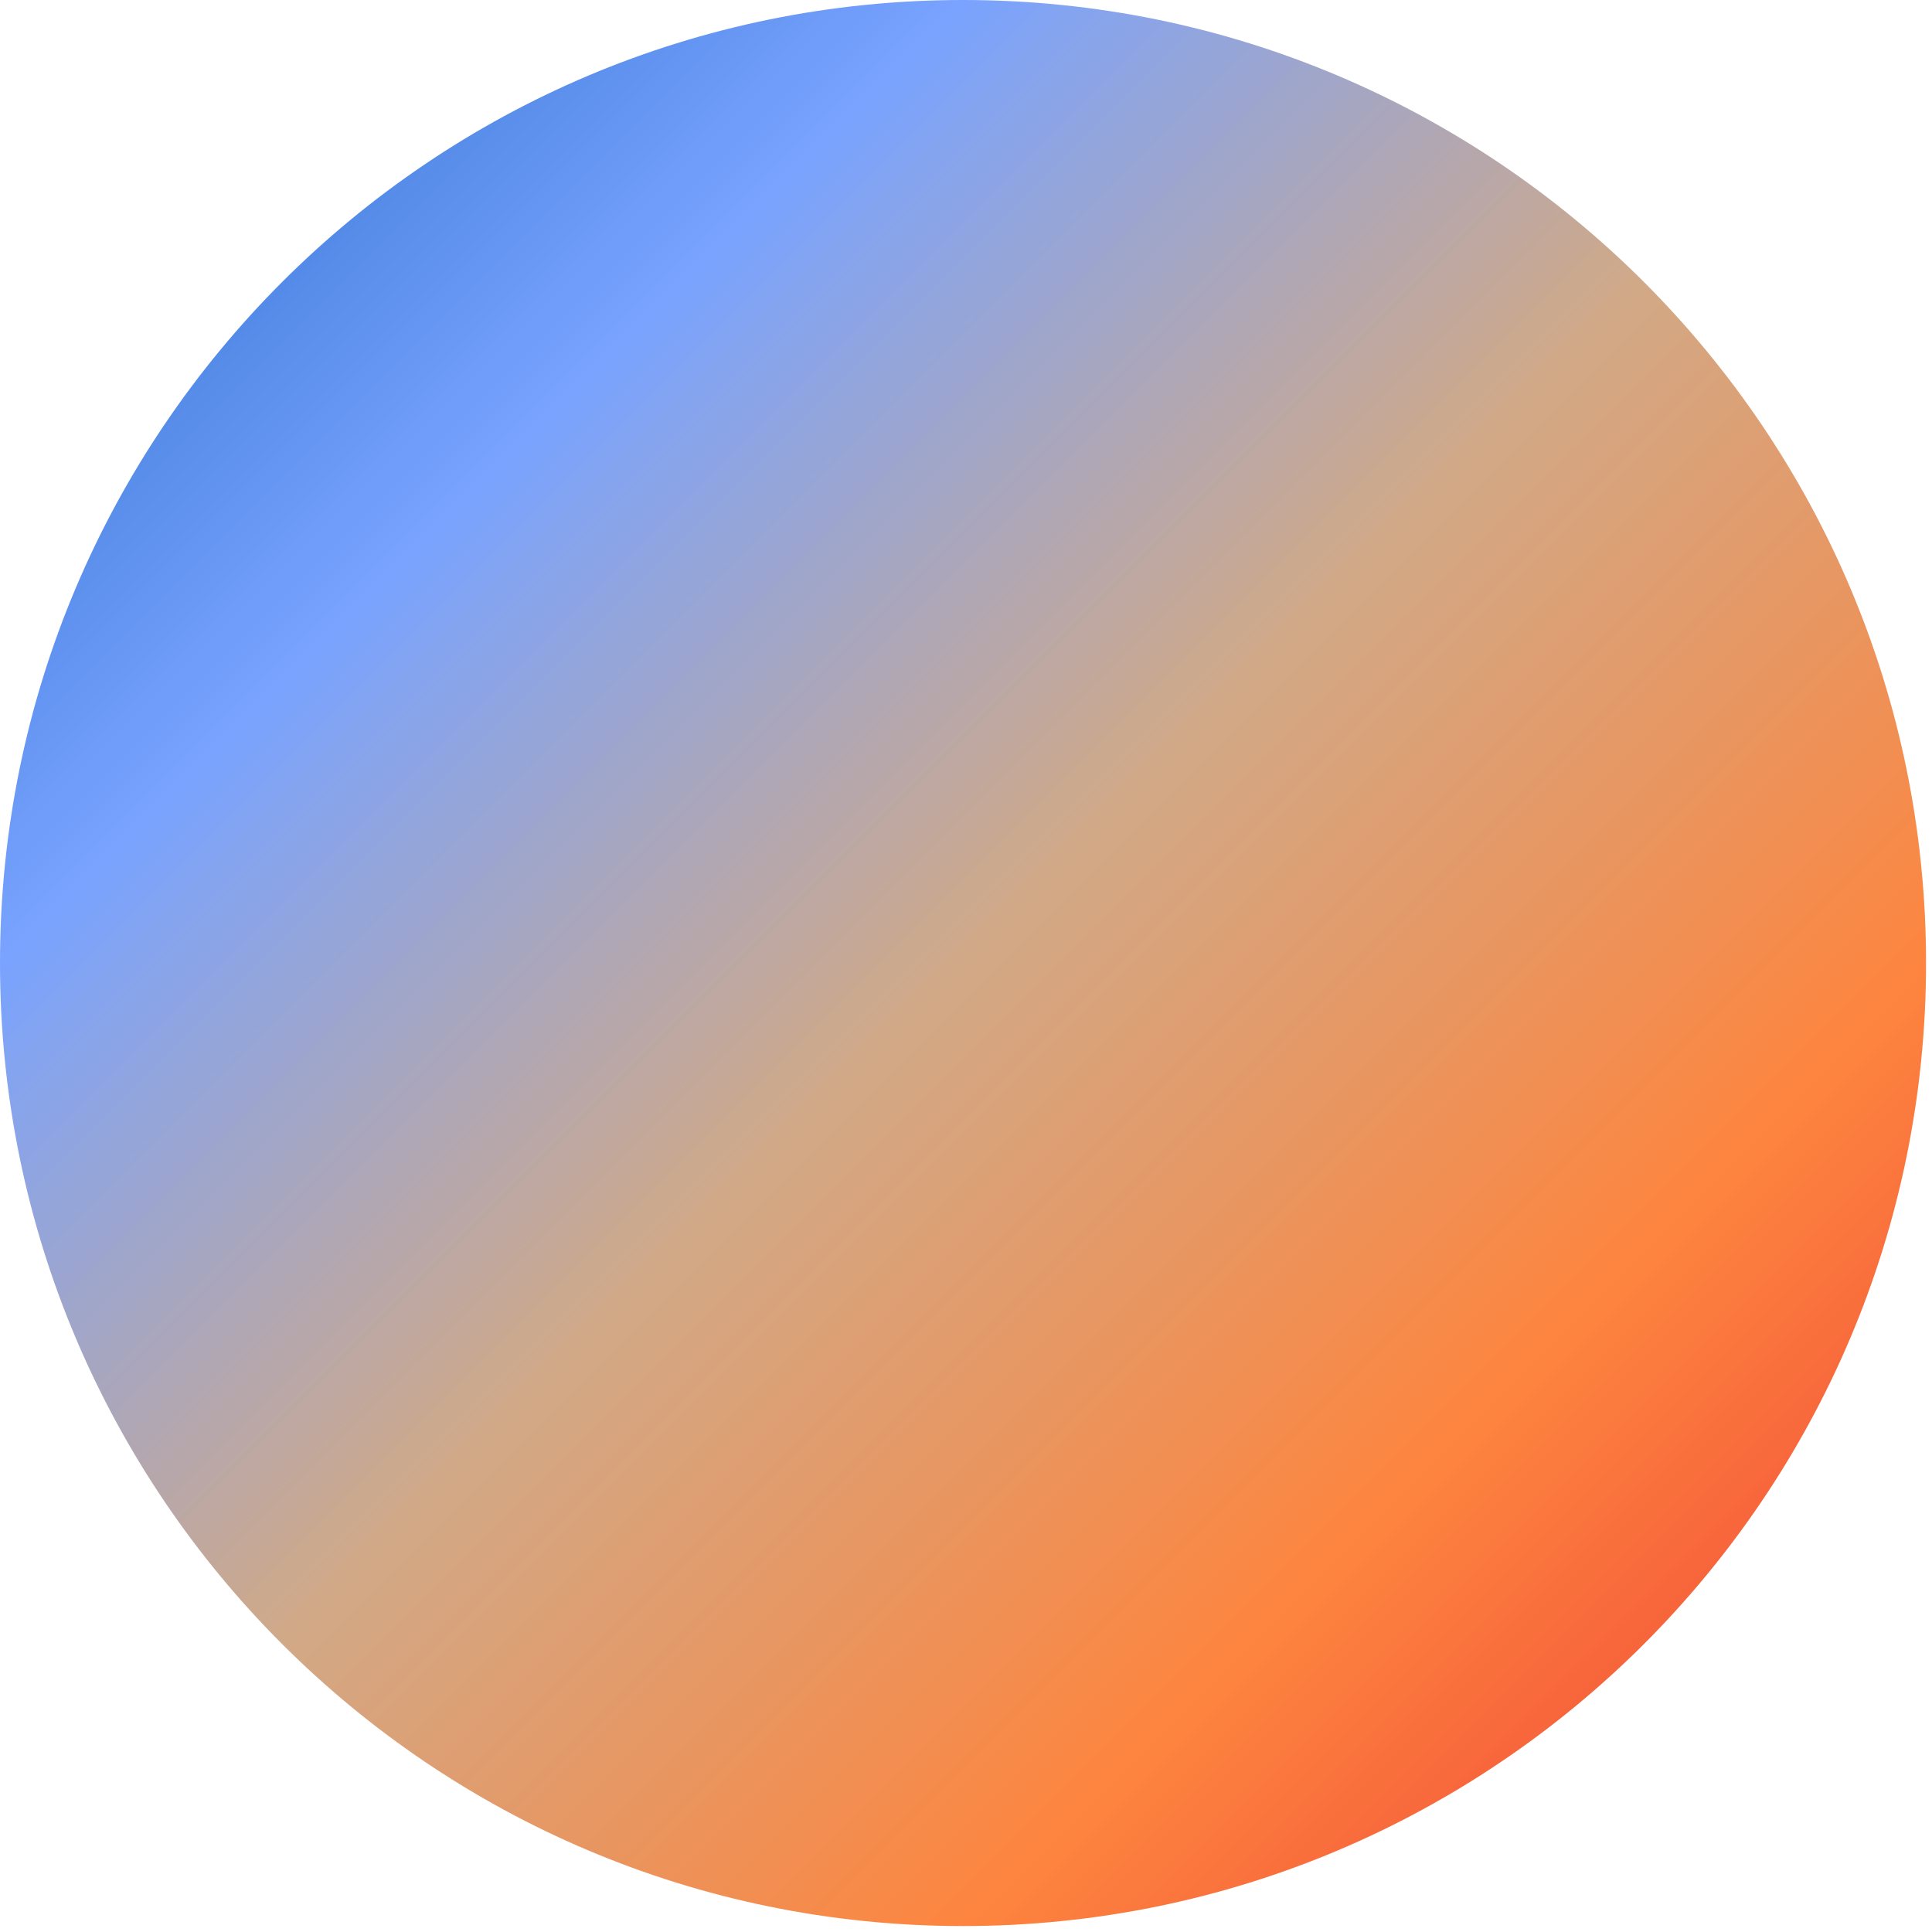
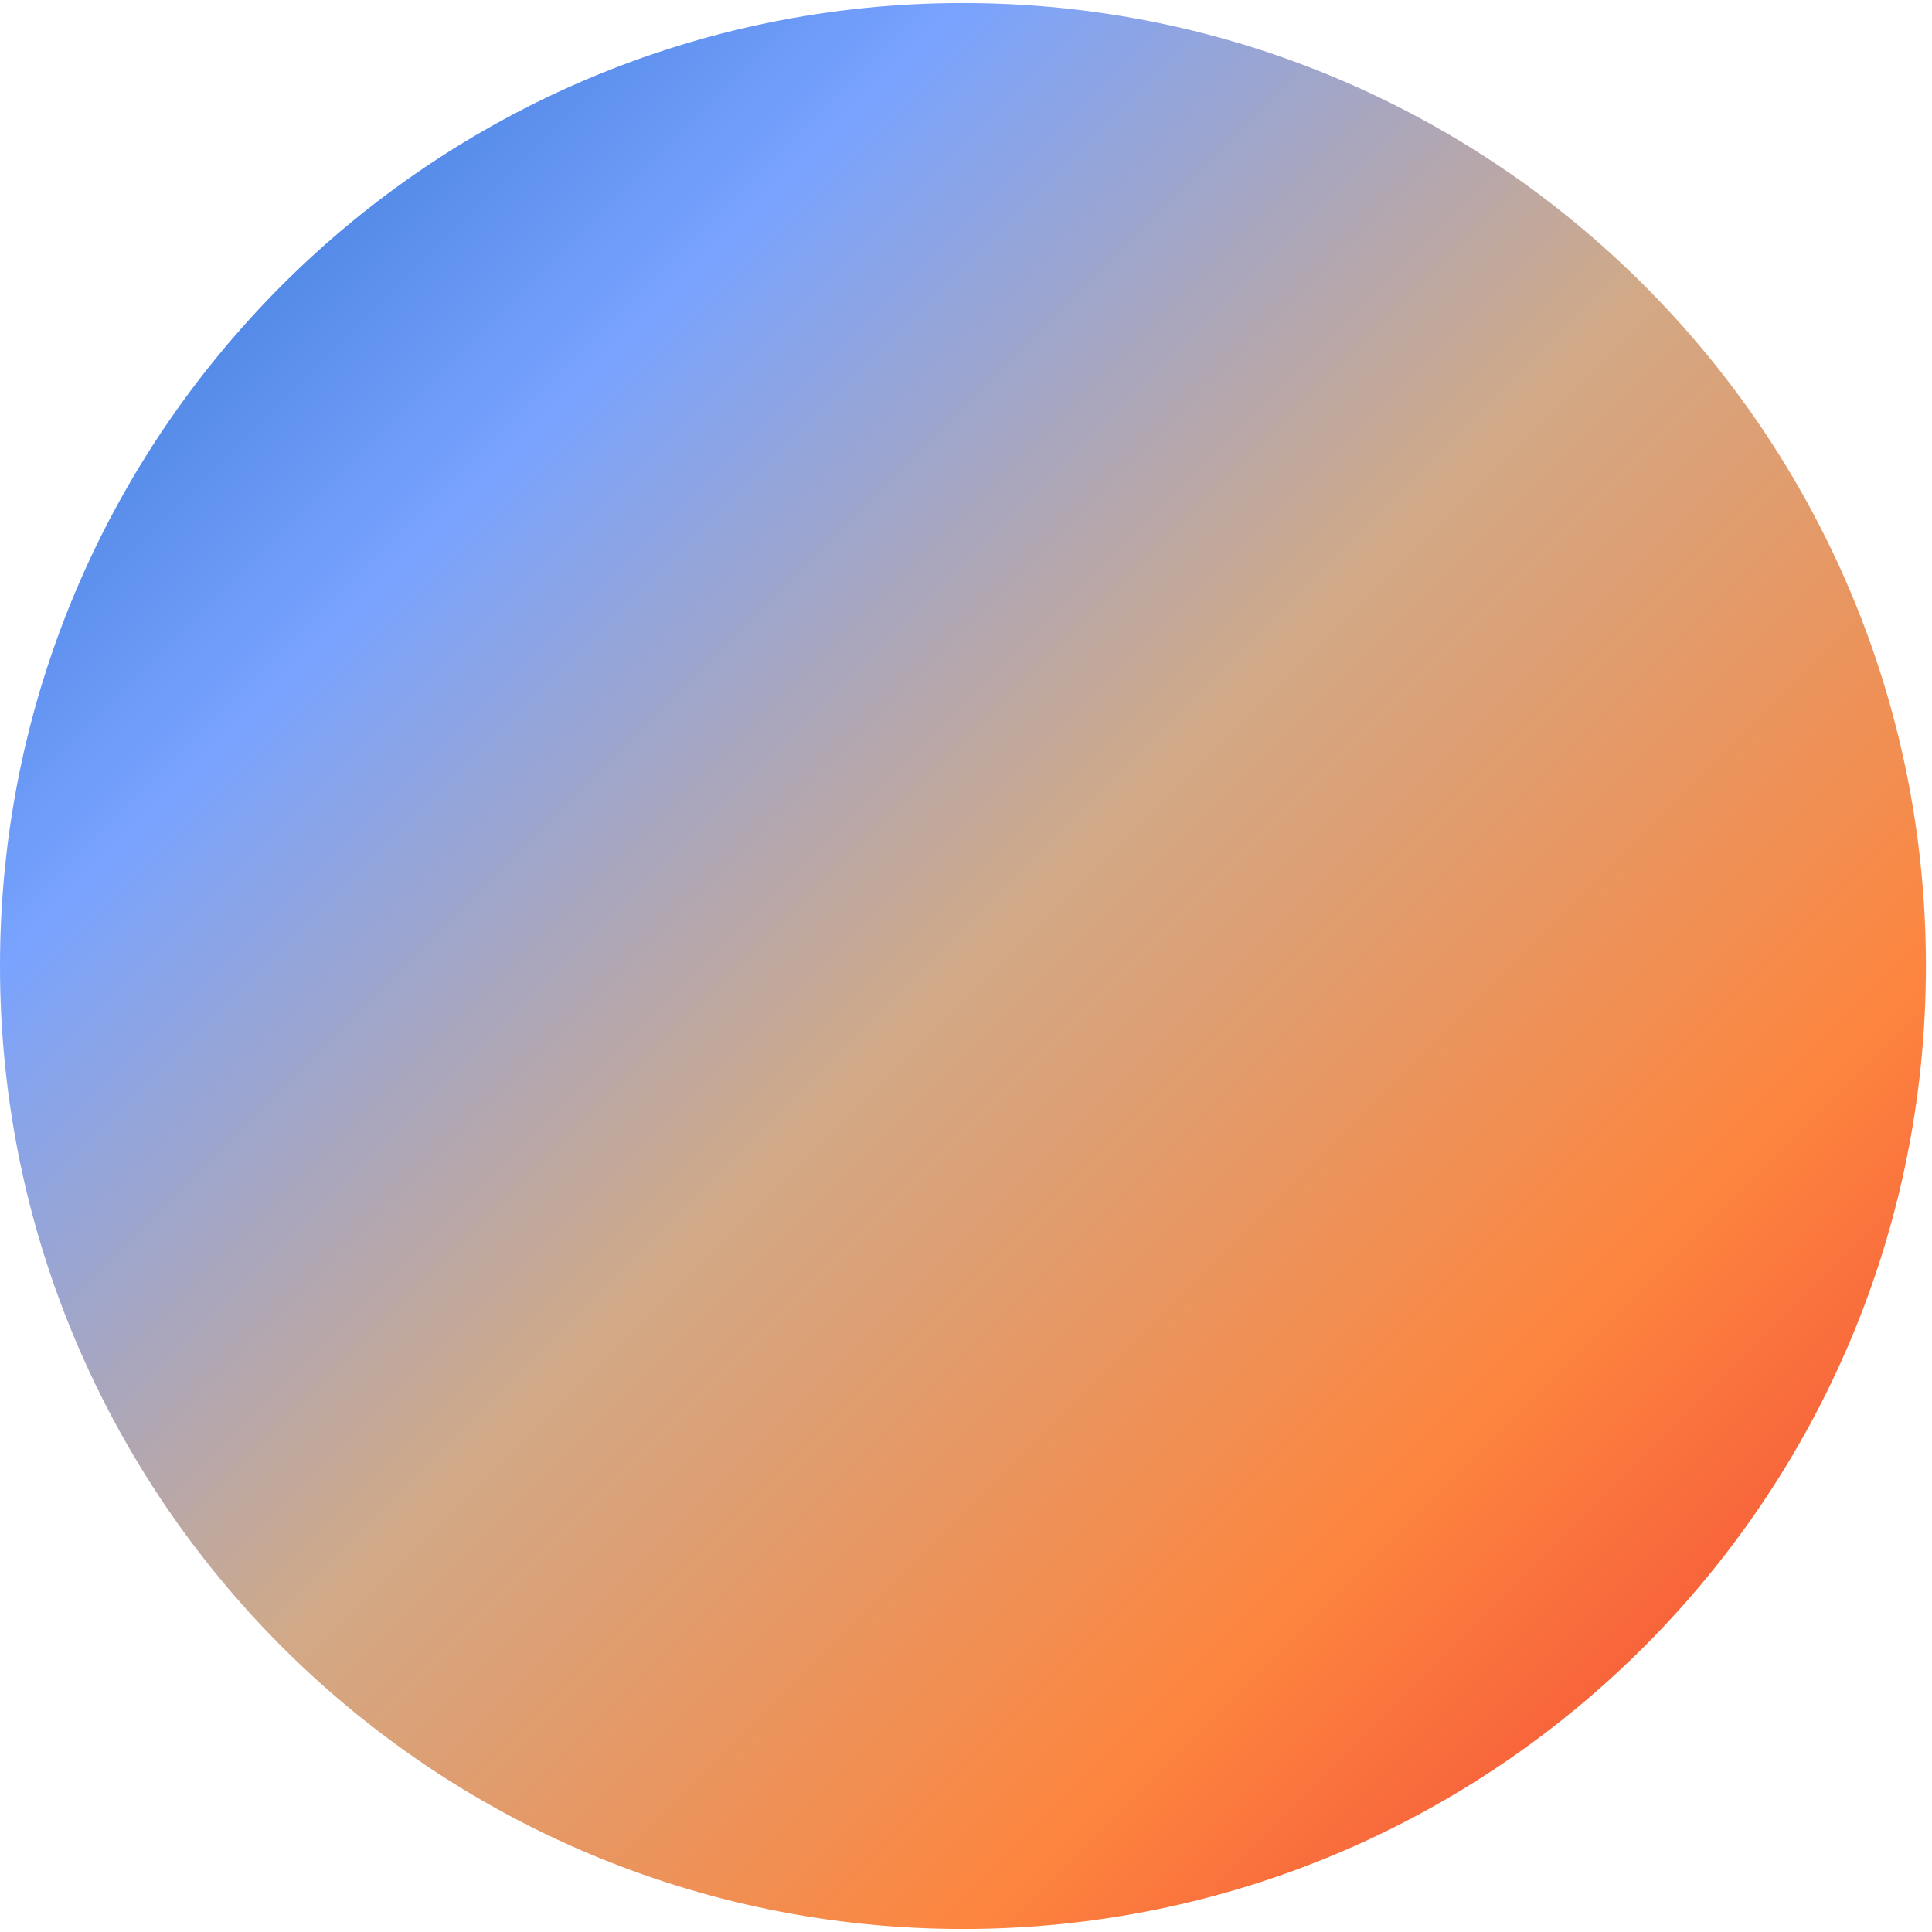
- <svg xmlns="http://www.w3.org/2000/svg" width="1080" zoomAndPan="magnify" viewBox="0 0 810 810" height="1080" preserveAspectRatio="xMidYMid meet" version="1.0">
-   <defs>
-     <clipPath id="631d665a7d">
-       <path d="M 0 0 L 807.508 0 L 807.508 807.508 L 0 807.508 Z M 0 0 " clip-rule="nonzero" />
-     </clipPath>
-     <clipPath id="6ffd8bc93f">
-       <path d="M 403.754 0 C 180.766 0 0 180.766 0 403.754 C 0 626.742 180.766 807.508 403.754 807.508 C 626.742 807.508 807.508 626.742 807.508 403.754 C 807.508 180.766 626.742 0 403.754 0 Z M 403.754 0 " clip-rule="nonzero" />
-     </clipPath>
-     <clipPath id="dbb04bd04d">
-       <path d="M 0 0 L 807.508 0 L 807.508 807.508 L 0 807.508 Z M 0 0 " clip-rule="nonzero" />
-     </clipPath>
-     <clipPath id="e5c8e4d80f">
-       <path d="M 403.754 0 C 180.766 0 0 180.766 0 403.754 C 0 626.742 180.766 807.508 403.754 807.508 C 626.742 807.508 807.508 626.742 807.508 403.754 C 807.508 180.766 626.742 0 403.754 0 Z M 403.754 0 " clip-rule="nonzero" />
-     </clipPath>
-     <linearGradient x1="0" gradientTransform="matrix(3.154331, 0, 0, 3.154331, 0.0000035, 0.00002)" y1="0" x2="256" gradientUnits="userSpaceOnUse" y2="256" id="a73666fe68">
-       <stop stop-opacity="1" stop-color="rgb(12.939%, 40.779%, 77.649%)" offset="0" />
-       <stop stop-opacity="1" stop-color="rgb(13.478%, 41.141%, 77.998%)" offset="0.004" />
-       <stop stop-opacity="1" stop-color="rgb(14.018%, 41.502%, 78.348%)" offset="0.008" />
-       <stop stop-opacity="1" stop-color="rgb(14.557%, 41.864%, 78.697%)" offset="0.012" />
-       <stop stop-opacity="1" stop-color="rgb(15.096%, 42.226%, 79.047%)" offset="0.016" />
-       <stop stop-opacity="1" stop-color="rgb(15.634%, 42.587%, 79.395%)" offset="0.02" />
-       <stop stop-opacity="1" stop-color="rgb(16.174%, 42.949%, 79.744%)" offset="0.023" />
-       <stop stop-opacity="1" stop-color="rgb(16.713%, 43.311%, 80.093%)" offset="0.027" />
-       <stop stop-opacity="1" stop-color="rgb(17.253%, 43.672%, 80.443%)" offset="0.031" />
-       <stop stop-opacity="1" stop-color="rgb(17.792%, 44.034%, 80.792%)" offset="0.035" />
-       <stop stop-opacity="1" stop-color="rgb(18.332%, 44.395%, 81.142%)" offset="0.039" />
-       <stop stop-opacity="1" stop-color="rgb(18.871%, 44.757%, 81.491%)" offset="0.043" />
-       <stop stop-opacity="1" stop-color="rgb(19.409%, 45.119%, 81.841%)" offset="0.047" />
-       <stop stop-opacity="1" stop-color="rgb(19.948%, 45.479%, 82.188%)" offset="0.051" />
-       <stop stop-opacity="1" stop-color="rgb(20.488%, 45.84%, 82.538%)" offset="0.055" />
-       <stop stop-opacity="1" stop-color="rgb(21.027%, 46.202%, 82.887%)" offset="0.059" />
-       <stop stop-opacity="1" stop-color="rgb(21.567%, 46.564%, 83.237%)" offset="0.062" />
-       <stop stop-opacity="1" stop-color="rgb(22.105%, 46.925%, 83.586%)" offset="0.066" />
-       <stop stop-opacity="1" stop-color="rgb(22.646%, 47.287%, 83.936%)" offset="0.07" />
-       <stop stop-opacity="1" stop-color="rgb(23.184%, 47.649%, 84.283%)" offset="0.074" />
-       <stop stop-opacity="1" stop-color="rgb(23.724%, 48.01%, 84.633%)" offset="0.078" />
-       <stop stop-opacity="1" stop-color="rgb(24.263%, 48.372%, 84.982%)" offset="0.082" />
-       <stop stop-opacity="1" stop-color="rgb(24.802%, 48.734%, 85.332%)" offset="0.086" />
-       <stop stop-opacity="1" stop-color="rgb(25.34%, 49.095%, 85.681%)" offset="0.09" />
-       <stop stop-opacity="1" stop-color="rgb(25.88%, 49.457%, 86.031%)" offset="0.094" />
-       <stop stop-opacity="1" stop-color="rgb(26.419%, 49.818%, 86.38%)" offset="0.098" />
-       <stop stop-opacity="1" stop-color="rgb(26.959%, 50.18%, 86.729%)" offset="0.102" />
-       <stop stop-opacity="1" stop-color="rgb(27.498%, 50.542%, 87.077%)" offset="0.105" />
-       <stop stop-opacity="1" stop-color="rgb(28.038%, 50.903%, 87.427%)" offset="0.109" />
-       <stop stop-opacity="1" stop-color="rgb(28.577%, 51.265%, 87.776%)" offset="0.113" />
-       <stop stop-opacity="1" stop-color="rgb(29.115%, 51.627%, 88.126%)" offset="0.117" />
-       <stop stop-opacity="1" stop-color="rgb(29.654%, 51.988%, 88.475%)" offset="0.121" />
-       <stop stop-opacity="1" stop-color="rgb(30.194%, 52.35%, 88.824%)" offset="0.125" />
-       <stop stop-opacity="1" stop-color="rgb(30.733%, 52.711%, 89.174%)" offset="0.129" />
-       <stop stop-opacity="1" stop-color="rgb(31.273%, 53.073%, 89.523%)" offset="0.133" />
-       <stop stop-opacity="1" stop-color="rgb(31.812%, 53.433%, 89.871%)" offset="0.137" />
-       <stop stop-opacity="1" stop-color="rgb(32.352%, 53.795%, 90.221%)" offset="0.141" />
-       <stop stop-opacity="1" stop-color="rgb(32.89%, 54.156%, 90.57%)" offset="0.145" />
-       <stop stop-opacity="1" stop-color="rgb(33.429%, 54.518%, 90.919%)" offset="0.148" />
-       <stop stop-opacity="1" stop-color="rgb(33.968%, 54.88%, 91.269%)" offset="0.152" />
-       <stop stop-opacity="1" stop-color="rgb(34.508%, 55.241%, 91.618%)" offset="0.156" />
-       <stop stop-opacity="1" stop-color="rgb(35.046%, 55.603%, 91.966%)" offset="0.16" />
-       <stop stop-opacity="1" stop-color="rgb(35.587%, 55.965%, 92.316%)" offset="0.164" />
-       <stop stop-opacity="1" stop-color="rgb(36.125%, 56.326%, 92.665%)" offset="0.168" />
-       <stop stop-opacity="1" stop-color="rgb(36.665%, 56.688%, 93.015%)" offset="0.172" />
-       <stop stop-opacity="1" stop-color="rgb(37.204%, 57.05%, 93.364%)" offset="0.176" />
-       <stop stop-opacity="1" stop-color="rgb(37.743%, 57.411%, 93.713%)" offset="0.18" />
-       <stop stop-opacity="1" stop-color="rgb(38.281%, 57.773%, 94.063%)" offset="0.184" />
-       <stop stop-opacity="1" stop-color="rgb(38.821%, 58.134%, 94.412%)" offset="0.188" />
-       <stop stop-opacity="1" stop-color="rgb(39.36%, 58.496%, 94.76%)" offset="0.191" />
-       <stop stop-opacity="1" stop-color="rgb(39.9%, 58.858%, 95.11%)" offset="0.195" />
-       <stop stop-opacity="1" stop-color="rgb(40.439%, 59.219%, 95.459%)" offset="0.199" />
-       <stop stop-opacity="1" stop-color="rgb(40.979%, 59.581%, 95.808%)" offset="0.203" />
-       <stop stop-opacity="1" stop-color="rgb(41.518%, 59.943%, 96.158%)" offset="0.207" />
-       <stop stop-opacity="1" stop-color="rgb(42.058%, 60.304%, 96.507%)" offset="0.211" />
-       <stop stop-opacity="1" stop-color="rgb(42.596%, 60.664%, 96.857%)" offset="0.215" />
-       <stop stop-opacity="1" stop-color="rgb(43.135%, 61.026%, 97.206%)" offset="0.219" />
-       <stop stop-opacity="1" stop-color="rgb(43.674%, 61.388%, 97.554%)" offset="0.223" />
-       <stop stop-opacity="1" stop-color="rgb(44.214%, 61.749%, 97.903%)" offset="0.227" />
-       <stop stop-opacity="1" stop-color="rgb(44.753%, 62.111%, 98.253%)" offset="0.23" />
-       <stop stop-opacity="1" stop-color="rgb(45.293%, 62.473%, 98.602%)" offset="0.234" />
-       <stop stop-opacity="1" stop-color="rgb(45.831%, 62.834%, 98.952%)" offset="0.238" />
-       <stop stop-opacity="1" stop-color="rgb(46.371%, 63.196%, 99.301%)" offset="0.242" />
-       <stop stop-opacity="1" stop-color="rgb(46.91%, 63.557%, 99.649%)" offset="0.246" />
-       <stop stop-opacity="1" stop-color="rgb(47.449%, 63.919%, 99.998%)" offset="0.25" />
-       <stop stop-opacity="1" stop-color="rgb(47.987%, 63.956%, 99.263%)" offset="0.254" />
-       <stop stop-opacity="1" stop-color="rgb(48.528%, 63.992%, 98.529%)" offset="0.258" />
-       <stop stop-opacity="1" stop-color="rgb(49.066%, 64.029%, 97.794%)" offset="0.262" />
-       <stop stop-opacity="1" stop-color="rgb(49.606%, 64.066%, 97.058%)" offset="0.266" />
-       <stop stop-opacity="1" stop-color="rgb(50.145%, 64.102%, 96.323%)" offset="0.27" />
-       <stop stop-opacity="1" stop-color="rgb(50.685%, 64.139%, 95.587%)" offset="0.273" />
-       <stop stop-opacity="1" stop-color="rgb(51.224%, 64.175%, 94.852%)" offset="0.277" />
-       <stop stop-opacity="1" stop-color="rgb(51.762%, 64.214%, 94.116%)" offset="0.281" />
-       <stop stop-opacity="1" stop-color="rgb(52.301%, 64.25%, 93.381%)" offset="0.285" />
-       <stop stop-opacity="1" stop-color="rgb(52.841%, 64.287%, 92.647%)" offset="0.289" />
-       <stop stop-opacity="1" stop-color="rgb(53.38%, 64.323%, 91.911%)" offset="0.293" />
-       <stop stop-opacity="1" stop-color="rgb(53.92%, 64.36%, 91.176%)" offset="0.297" />
-       <stop stop-opacity="1" stop-color="rgb(54.459%, 64.397%, 90.44%)" offset="0.301" />
-       <stop stop-opacity="1" stop-color="rgb(54.999%, 64.433%, 89.705%)" offset="0.305" />
-       <stop stop-opacity="1" stop-color="rgb(55.537%, 64.47%, 88.969%)" offset="0.309" />
-       <stop stop-opacity="1" stop-color="rgb(56.076%, 64.507%, 88.234%)" offset="0.312" />
-       <stop stop-opacity="1" stop-color="rgb(56.615%, 64.543%, 87.498%)" offset="0.316" />
-       <stop stop-opacity="1" stop-color="rgb(57.155%, 64.58%, 86.763%)" offset="0.32" />
-       <stop stop-opacity="1" stop-color="rgb(57.693%, 64.616%, 86.028%)" offset="0.324" />
-       <stop stop-opacity="1" stop-color="rgb(58.234%, 64.653%, 85.294%)" offset="0.328" />
-       <stop stop-opacity="1" stop-color="rgb(58.772%, 64.69%, 84.558%)" offset="0.332" />
-       <stop stop-opacity="1" stop-color="rgb(59.312%, 64.728%, 83.823%)" offset="0.336" />
-       <stop stop-opacity="1" stop-color="rgb(59.851%, 64.764%, 83.087%)" offset="0.34" />
-       <stop stop-opacity="1" stop-color="rgb(60.391%, 64.801%, 82.352%)" offset="0.344" />
-       <stop stop-opacity="1" stop-color="rgb(60.93%, 64.838%, 81.616%)" offset="0.348" />
-       <stop stop-opacity="1" stop-color="rgb(61.469%, 64.874%, 80.881%)" offset="0.352" />
-       <stop stop-opacity="1" stop-color="rgb(62.007%, 64.911%, 80.145%)" offset="0.355" />
-       <stop stop-opacity="1" stop-color="rgb(62.547%, 64.948%, 79.41%)" offset="0.359" />
-       <stop stop-opacity="1" stop-color="rgb(63.086%, 64.984%, 78.674%)" offset="0.363" />
-       <stop stop-opacity="1" stop-color="rgb(63.626%, 65.021%, 77.94%)" offset="0.367" />
-       <stop stop-opacity="1" stop-color="rgb(64.165%, 65.057%, 77.205%)" offset="0.371" />
-       <stop stop-opacity="1" stop-color="rgb(64.705%, 65.094%, 76.469%)" offset="0.375" />
-       <stop stop-opacity="1" stop-color="rgb(65.244%, 65.131%, 75.734%)" offset="0.379" />
-       <stop stop-opacity="1" stop-color="rgb(65.782%, 65.167%, 74.998%)" offset="0.383" />
-       <stop stop-opacity="1" stop-color="rgb(66.321%, 65.204%, 74.263%)" offset="0.387" />
-       <stop stop-opacity="1" stop-color="rgb(66.861%, 65.24%, 73.528%)" offset="0.391" />
-       <stop stop-opacity="1" stop-color="rgb(67.4%, 65.277%, 72.792%)" offset="0.395" />
-       <stop stop-opacity="1" stop-color="rgb(67.94%, 65.315%, 72.058%)" offset="0.398" />
-       <stop stop-opacity="1" stop-color="rgb(68.478%, 65.352%, 71.323%)" offset="0.402" />
-       <stop stop-opacity="1" stop-color="rgb(69.019%, 65.388%, 70.587%)" offset="0.406" />
-       <stop stop-opacity="1" stop-color="rgb(69.557%, 65.425%, 69.852%)" offset="0.41" />
-       <stop stop-opacity="1" stop-color="rgb(70.096%, 65.462%, 69.116%)" offset="0.414" />
-       <stop stop-opacity="1" stop-color="rgb(70.634%, 65.498%, 68.381%)" offset="0.418" />
-       <stop stop-opacity="1" stop-color="rgb(71.175%, 65.535%, 67.645%)" offset="0.422" />
-       <stop stop-opacity="1" stop-color="rgb(71.713%, 65.572%, 66.91%)" offset="0.426" />
-       <stop stop-opacity="1" stop-color="rgb(72.253%, 65.608%, 66.174%)" offset="0.43" />
-       <stop stop-opacity="1" stop-color="rgb(72.792%, 65.645%, 65.439%)" offset="0.434" />
-       <stop stop-opacity="1" stop-color="rgb(73.332%, 65.681%, 64.705%)" offset="0.438" />
-       <stop stop-opacity="1" stop-color="rgb(73.871%, 65.718%, 63.969%)" offset="0.441" />
-       <stop stop-opacity="1" stop-color="rgb(74.409%, 65.755%, 63.234%)" offset="0.445" />
-       <stop stop-opacity="1" stop-color="rgb(74.948%, 65.791%, 62.498%)" offset="0.449" />
-       <stop stop-opacity="1" stop-color="rgb(75.488%, 65.828%, 61.763%)" offset="0.453" />
-       <stop stop-opacity="1" stop-color="rgb(76.027%, 65.865%, 61.028%)" offset="0.457" />
-       <stop stop-opacity="1" stop-color="rgb(76.567%, 65.903%, 60.292%)" offset="0.461" />
-       <stop stop-opacity="1" stop-color="rgb(77.106%, 65.939%, 59.557%)" offset="0.465" />
-       <stop stop-opacity="1" stop-color="rgb(77.646%, 65.976%, 58.821%)" offset="0.469" />
-       <stop stop-opacity="1" stop-color="rgb(78.185%, 66.013%, 58.086%)" offset="0.473" />
-       <stop stop-opacity="1" stop-color="rgb(78.725%, 66.049%, 57.352%)" offset="0.477" />
-       <stop stop-opacity="1" stop-color="rgb(79.263%, 66.086%, 56.616%)" offset="0.48" />
-       <stop stop-opacity="1" stop-color="rgb(79.802%, 66.122%, 55.881%)" offset="0.484" />
-       <stop stop-opacity="1" stop-color="rgb(80.341%, 66.159%, 55.145%)" offset="0.488" />
-       <stop stop-opacity="1" stop-color="rgb(80.881%, 66.196%, 54.41%)" offset="0.492" />
-       <stop stop-opacity="1" stop-color="rgb(81.419%, 66.232%, 53.674%)" offset="0.496" />
-       <stop stop-opacity="1" stop-color="rgb(81.96%, 66.269%, 52.939%)" offset="0.5" />
-       <stop stop-opacity="1" stop-color="rgb(82.228%, 66.048%, 52.498%)" offset="0.504" />
-       <stop stop-opacity="1" stop-color="rgb(82.498%, 65.828%, 52.057%)" offset="0.508" />
-       <stop stop-opacity="1" stop-color="rgb(82.768%, 65.607%, 51.616%)" offset="0.512" />
-       <stop stop-opacity="1" stop-color="rgb(83.038%, 65.387%, 51.175%)" offset="0.516" />
-       <stop stop-opacity="1" stop-color="rgb(83.307%, 65.166%, 50.734%)" offset="0.52" />
-       <stop stop-opacity="1" stop-color="rgb(83.577%, 64.946%, 50.293%)" offset="0.523" />
-       <stop stop-opacity="1" stop-color="rgb(83.847%, 64.725%, 49.852%)" offset="0.527" />
-       <stop stop-opacity="1" stop-color="rgb(84.117%, 64.505%, 49.411%)" offset="0.531" />
-       <stop stop-opacity="1" stop-color="rgb(84.386%, 64.284%, 48.97%)" offset="0.535" />
-       <stop stop-opacity="1" stop-color="rgb(84.656%, 64.064%, 48.529%)" offset="0.539" />
-       <stop stop-opacity="1" stop-color="rgb(84.926%, 63.843%, 48.087%)" offset="0.543" />
-       <stop stop-opacity="1" stop-color="rgb(85.196%, 63.623%, 47.646%)" offset="0.547" />
-       <stop stop-opacity="1" stop-color="rgb(85.464%, 63.402%, 47.205%)" offset="0.551" />
-       <stop stop-opacity="1" stop-color="rgb(85.735%, 63.182%, 46.764%)" offset="0.555" />
-       <stop stop-opacity="1" stop-color="rgb(86.005%, 62.961%, 46.323%)" offset="0.559" />
-       <stop stop-opacity="1" stop-color="rgb(86.275%, 62.741%, 45.882%)" offset="0.562" />
-       <stop stop-opacity="1" stop-color="rgb(86.543%, 62.52%, 45.441%)" offset="0.566" />
-       <stop stop-opacity="1" stop-color="rgb(86.813%, 62.3%, 45%)" offset="0.57" />
-       <stop stop-opacity="1" stop-color="rgb(87.083%, 62.079%, 44.559%)" offset="0.574" />
-       <stop stop-opacity="1" stop-color="rgb(87.354%, 61.859%, 44.118%)" offset="0.578" />
-       <stop stop-opacity="1" stop-color="rgb(87.622%, 61.639%, 43.677%)" offset="0.582" />
-       <stop stop-opacity="1" stop-color="rgb(87.892%, 61.42%, 43.236%)" offset="0.586" />
-       <stop stop-opacity="1" stop-color="rgb(88.162%, 61.198%, 42.793%)" offset="0.59" />
-       <stop stop-opacity="1" stop-color="rgb(88.432%, 60.979%, 42.352%)" offset="0.594" />
-       <stop stop-opacity="1" stop-color="rgb(88.701%, 60.757%, 41.911%)" offset="0.598" />
-       <stop stop-opacity="1" stop-color="rgb(88.971%, 60.538%, 41.47%)" offset="0.602" />
-       <stop stop-opacity="1" stop-color="rgb(89.241%, 60.316%, 41.029%)" offset="0.605" />
-       <stop stop-opacity="1" stop-color="rgb(89.511%, 60.097%, 40.588%)" offset="0.609" />
-       <stop stop-opacity="1" stop-color="rgb(89.78%, 59.875%, 40.147%)" offset="0.613" />
-       <stop stop-opacity="1" stop-color="rgb(90.05%, 59.656%, 39.706%)" offset="0.617" />
-       <stop stop-opacity="1" stop-color="rgb(90.32%, 59.435%, 39.265%)" offset="0.621" />
-       <stop stop-opacity="1" stop-color="rgb(90.59%, 59.215%, 38.824%)" offset="0.625" />
-       <stop stop-opacity="1" stop-color="rgb(90.858%, 58.994%, 38.383%)" offset="0.629" />
-       <stop stop-opacity="1" stop-color="rgb(91.129%, 58.774%, 37.943%)" offset="0.633" />
-       <stop stop-opacity="1" stop-color="rgb(91.399%, 58.553%, 37.502%)" offset="0.637" />
-       <stop stop-opacity="1" stop-color="rgb(91.669%, 58.333%, 37.061%)" offset="0.641" />
-       <stop stop-opacity="1" stop-color="rgb(91.937%, 58.112%, 36.618%)" offset="0.645" />
-       <stop stop-opacity="1" stop-color="rgb(92.207%, 57.892%, 36.177%)" offset="0.648" />
-       <stop stop-opacity="1" stop-color="rgb(92.477%, 57.671%, 35.736%)" offset="0.652" />
-       <stop stop-opacity="1" stop-color="rgb(92.747%, 57.451%, 35.295%)" offset="0.656" />
-       <stop stop-opacity="1" stop-color="rgb(93.016%, 57.23%, 34.854%)" offset="0.66" />
-       <stop stop-opacity="1" stop-color="rgb(93.286%, 57.01%, 34.413%)" offset="0.664" />
-       <stop stop-opacity="1" stop-color="rgb(93.555%, 56.789%, 33.972%)" offset="0.668" />
-       <stop stop-opacity="1" stop-color="rgb(93.825%, 56.569%, 33.531%)" offset="0.672" />
-       <stop stop-opacity="1" stop-color="rgb(94.095%, 56.348%, 33.09%)" offset="0.676" />
-       <stop stop-opacity="1" stop-color="rgb(94.365%, 56.128%, 32.649%)" offset="0.68" />
-       <stop stop-opacity="1" stop-color="rgb(94.633%, 55.907%, 32.208%)" offset="0.684" />
-       <stop stop-opacity="1" stop-color="rgb(94.904%, 55.687%, 31.767%)" offset="0.688" />
-       <stop stop-opacity="1" stop-color="rgb(95.174%, 55.466%, 31.325%)" offset="0.691" />
-       <stop stop-opacity="1" stop-color="rgb(95.444%, 55.246%, 30.884%)" offset="0.695" />
-       <stop stop-opacity="1" stop-color="rgb(95.712%, 55.025%, 30.443%)" offset="0.699" />
-       <stop stop-opacity="1" stop-color="rgb(95.982%, 54.805%, 30.002%)" offset="0.703" />
-       <stop stop-opacity="1" stop-color="rgb(96.252%, 54.584%, 29.561%)" offset="0.707" />
-       <stop stop-opacity="1" stop-color="rgb(96.523%, 54.364%, 29.12%)" offset="0.711" />
-       <stop stop-opacity="1" stop-color="rgb(96.791%, 54.143%, 28.679%)" offset="0.715" />
-       <stop stop-opacity="1" stop-color="rgb(97.061%, 53.923%, 28.238%)" offset="0.719" />
-       <stop stop-opacity="1" stop-color="rgb(97.331%, 53.702%, 27.797%)" offset="0.723" />
-       <stop stop-opacity="1" stop-color="rgb(97.601%, 53.482%, 27.356%)" offset="0.727" />
-       <stop stop-opacity="1" stop-color="rgb(97.87%, 53.261%, 26.915%)" offset="0.73" />
-       <stop stop-opacity="1" stop-color="rgb(98.14%, 53.041%, 26.474%)" offset="0.734" />
-       <stop stop-opacity="1" stop-color="rgb(98.41%, 52.82%, 26.033%)" offset="0.738" />
-       <stop stop-opacity="1" stop-color="rgb(98.68%, 52.6%, 25.592%)" offset="0.742" />
-       <stop stop-opacity="1" stop-color="rgb(98.949%, 52.379%, 25.15%)" offset="0.746" />
-       <stop stop-opacity="1" stop-color="rgb(99.219%, 52.159%, 24.709%)" offset="0.75" />
-       <stop stop-opacity="1" stop-color="rgb(99.133%, 51.675%, 24.654%)" offset="0.754" />
-       <stop stop-opacity="1" stop-color="rgb(99.048%, 51.192%, 24.599%)" offset="0.758" />
-       <stop stop-opacity="1" stop-color="rgb(98.961%, 50.706%, 24.544%)" offset="0.762" />
-       <stop stop-opacity="1" stop-color="rgb(98.875%, 50.223%, 24.489%)" offset="0.766" />
-       <stop stop-opacity="1" stop-color="rgb(98.79%, 49.739%, 24.434%)" offset="0.77" />
-       <stop stop-opacity="1" stop-color="rgb(98.705%, 49.255%, 24.379%)" offset="0.773" />
-       <stop stop-opacity="1" stop-color="rgb(98.619%, 48.77%, 24.323%)" offset="0.777" />
-       <stop stop-opacity="1" stop-color="rgb(98.534%, 48.286%, 24.268%)" offset="0.781" />
-       <stop stop-opacity="1" stop-color="rgb(98.447%, 47.803%, 24.213%)" offset="0.785" />
-       <stop stop-opacity="1" stop-color="rgb(98.361%, 47.319%, 24.158%)" offset="0.789" />
-       <stop stop-opacity="1" stop-color="rgb(98.276%, 46.834%, 24.103%)" offset="0.793" />
-       <stop stop-opacity="1" stop-color="rgb(98.19%, 46.35%, 24.048%)" offset="0.797" />
-       <stop stop-opacity="1" stop-color="rgb(98.103%, 45.866%, 23.991%)" offset="0.801" />
-       <stop stop-opacity="1" stop-color="rgb(98.018%, 45.383%, 23.936%)" offset="0.805" />
-       <stop stop-opacity="1" stop-color="rgb(97.932%, 44.897%, 23.882%)" offset="0.809" />
-       <stop stop-opacity="1" stop-color="rgb(97.847%, 44.414%, 23.827%)" offset="0.812" />
-       <stop stop-opacity="1" stop-color="rgb(97.76%, 43.93%, 23.772%)" offset="0.816" />
-       <stop stop-opacity="1" stop-color="rgb(97.675%, 43.446%, 23.717%)" offset="0.82" />
-       <stop stop-opacity="1" stop-color="rgb(97.589%, 42.961%, 23.662%)" offset="0.824" />
-       <stop stop-opacity="1" stop-color="rgb(97.504%, 42.477%, 23.607%)" offset="0.828" />
-       <stop stop-opacity="1" stop-color="rgb(97.418%, 41.994%, 23.55%)" offset="0.832" />
-       <stop stop-opacity="1" stop-color="rgb(97.333%, 41.51%, 23.495%)" offset="0.836" />
-       <stop stop-opacity="1" stop-color="rgb(97.246%, 41.025%, 23.441%)" offset="0.84" />
-       <stop stop-opacity="1" stop-color="rgb(97.16%, 40.541%, 23.386%)" offset="0.844" />
-       <stop stop-opacity="1" stop-color="rgb(97.075%, 40.057%, 23.331%)" offset="0.848" />
-       <stop stop-opacity="1" stop-color="rgb(96.989%, 39.574%, 23.276%)" offset="0.852" />
-       <stop stop-opacity="1" stop-color="rgb(96.902%, 39.088%, 23.219%)" offset="0.855" />
-       <stop stop-opacity="1" stop-color="rgb(96.817%, 38.605%, 23.164%)" offset="0.859" />
-       <stop stop-opacity="1" stop-color="rgb(96.732%, 38.121%, 23.109%)" offset="0.863" />
-       <stop stop-opacity="1" stop-color="rgb(96.646%, 37.637%, 23.055%)" offset="0.867" />
-       <stop stop-opacity="1" stop-color="rgb(96.559%, 37.154%, 23%)" offset="0.871" />
-       <stop stop-opacity="1" stop-color="rgb(96.474%, 36.67%, 22.945%)" offset="0.875" />
-       <stop stop-opacity="1" stop-color="rgb(96.388%, 36.185%, 22.888%)" offset="0.879" />
-       <stop stop-opacity="1" stop-color="rgb(96.303%, 35.701%, 22.833%)" offset="0.883" />
-       <stop stop-opacity="1" stop-color="rgb(96.216%, 35.217%, 22.778%)" offset="0.887" />
-       <stop stop-opacity="1" stop-color="rgb(96.13%, 34.734%, 22.723%)" offset="0.891" />
-       <stop stop-opacity="1" stop-color="rgb(96.045%, 34.248%, 22.668%)" offset="0.895" />
-       <stop stop-opacity="1" stop-color="rgb(95.959%, 33.765%, 22.614%)" offset="0.898" />
-       <stop stop-opacity="1" stop-color="rgb(95.874%, 33.281%, 22.559%)" offset="0.902" />
-       <stop stop-opacity="1" stop-color="rgb(95.789%, 32.797%, 22.504%)" offset="0.906" />
-       <stop stop-opacity="1" stop-color="rgb(95.702%, 32.312%, 22.447%)" offset="0.91" />
-       <stop stop-opacity="1" stop-color="rgb(95.616%, 31.828%, 22.392%)" offset="0.914" />
-       <stop stop-opacity="1" stop-color="rgb(95.531%, 31.345%, 22.337%)" offset="0.918" />
-       <stop stop-opacity="1" stop-color="rgb(95.445%, 30.861%, 22.282%)" offset="0.922" />
-       <stop stop-opacity="1" stop-color="rgb(95.358%, 30.376%, 22.227%)" offset="0.926" />
-       <stop stop-opacity="1" stop-color="rgb(95.273%, 29.892%, 22.173%)" offset="0.93" />
-       <stop stop-opacity="1" stop-color="rgb(95.187%, 29.408%, 22.116%)" offset="0.934" />
-       <stop stop-opacity="1" stop-color="rgb(95.102%, 28.925%, 22.061%)" offset="0.938" />
-       <stop stop-opacity="1" stop-color="rgb(95.015%, 28.439%, 22.006%)" offset="0.941" />
-       <stop stop-opacity="1" stop-color="rgb(94.93%, 27.956%, 21.951%)" offset="0.945" />
-       <stop stop-opacity="1" stop-color="rgb(94.844%, 27.472%, 21.896%)" offset="0.949" />
-       <stop stop-opacity="1" stop-color="rgb(94.759%, 26.988%, 21.841%)" offset="0.953" />
-       <stop stop-opacity="1" stop-color="rgb(94.673%, 26.503%, 21.785%)" offset="0.957" />
-       <stop stop-opacity="1" stop-color="rgb(94.588%, 26.019%, 21.73%)" offset="0.961" />
-       <stop stop-opacity="1" stop-color="rgb(94.501%, 25.536%, 21.675%)" offset="0.965" />
-       <stop stop-opacity="1" stop-color="rgb(94.415%, 25.052%, 21.62%)" offset="0.969" />
-       <stop stop-opacity="1" stop-color="rgb(94.33%, 24.567%, 21.565%)" offset="0.973" />
-       <stop stop-opacity="1" stop-color="rgb(94.244%, 24.083%, 21.51%)" offset="0.977" />
-       <stop stop-opacity="1" stop-color="rgb(94.157%, 23.599%, 21.455%)" offset="0.98" />
-       <stop stop-opacity="1" stop-color="rgb(94.072%, 23.116%, 21.4%)" offset="0.984" />
-       <stop stop-opacity="1" stop-color="rgb(93.987%, 22.63%, 21.344%)" offset="0.988" />
-       <stop stop-opacity="1" stop-color="rgb(93.901%, 22.147%, 21.289%)" offset="0.992" />
-       <stop stop-opacity="1" stop-color="rgb(93.814%, 21.663%, 21.234%)" offset="0.996" />
-       <stop stop-opacity="1" stop-color="rgb(93.729%, 21.179%, 21.179%)" offset="1" />
-     </linearGradient>
-     <clipPath id="672b4613a5">
-       <rect x="0" width="808" y="0" height="808" />
-     </clipPath>
-   </defs>
-   <g clip-path="url(#631d665a7d)">
-     <g clip-path="url(#6ffd8bc93f)">
-       <g transform="matrix(1, 0, 0, 1, 0, 0.000000000000039746)">
-         <g clip-path="url(#672b4613a5)">
-           <g clip-path="url(#dbb04bd04d)">
-             <g clip-path="url(#e5c8e4d80f)">
-               <path fill="url(#a73666fe68)" d="M 0 0 L 0 807.508 L 807.508 807.508 L 807.508 0 Z M 0 0 " fill-rule="nonzero" />
-             </g>
-           </g>
-         </g>
-       </g>
-     </g>
-   </g>
+ <svg xmlns="http://www.w3.org/2000/svg" version="1.1" id="Camada_1" x="0px" y="0px" viewBox="0 0 1080 1080" enable-background="new 0 0 1080 1080" xml:space="preserve">
+   <linearGradient id="SVGID_1_" gradientUnits="userSpaceOnUse" x1="368.912" y1="-55.71" x2="624.912" y2="200.29" gradientTransform="matrix(4.2058 0 0 4.2058 -1551.601 235.9756)">
+     <stop offset="0" style="stop-color:#2168C6" />
+     <stop offset="3.906250e-03" style="stop-color:#2269C7" />
+     <stop offset="7.812500e-03" style="stop-color:#246AC8" />
+     <stop offset="1.171870e-02" style="stop-color:#256BC9" />
+     <stop offset="1.562500e-02" style="stop-color:#266CCA" />
+     <stop offset="1.953120e-02" style="stop-color:#286DCA" />
+     <stop offset="2.343750e-02" style="stop-color:#296ECB" />
+     <stop offset="2.734380e-02" style="stop-color:#2B6ECC" />
+     <stop offset="3.125000e-02" style="stop-color:#2C6FCD" />
+     <stop offset="3.515620e-02" style="stop-color:#2D70CE" />
+     <stop offset="3.906250e-02" style="stop-color:#2F71CF" />
+     <stop offset="4.296870e-02" style="stop-color:#3072D0" />
+     <stop offset="4.687500e-02" style="stop-color:#3173D1" />
+     <stop offset="5.078120e-02" style="stop-color:#3374D2" />
+     <stop offset="5.468750e-02" style="stop-color:#3475D2" />
+     <stop offset="5.859370e-02" style="stop-color:#3676D3" />
+     <stop offset="6.250000e-02" style="stop-color:#3777D4" />
+     <stop offset="6.640620e-02" style="stop-color:#3878D5" />
+     <stop offset="7.031250e-02" style="stop-color:#3A79D6" />
+     <stop offset="7.421880e-02" style="stop-color:#3B7AD7" />
+     <stop offset="7.812500e-02" style="stop-color:#3C7AD8" />
+     <stop offset="8.203121e-02" style="stop-color:#3E7BD9" />
+     <stop offset="8.593750e-02" style="stop-color:#3F7CDA" />
+     <stop offset="8.984371e-02" style="stop-color:#417DDA" />
+     <stop offset="9.375000e-02" style="stop-color:#427EDB" />
+     <stop offset="9.765621e-02" style="stop-color:#437FDC" />
+     <stop offset="0.102" style="stop-color:#4580DD" />
+     <stop offset="0.105" style="stop-color:#4681DE" />
+     <stop offset="0.109" style="stop-color:#4782DF" />
+     <stop offset="0.113" style="stop-color:#4983E0" />
+     <stop offset="0.117" style="stop-color:#4A84E1" />
+     <stop offset="0.121" style="stop-color:#4C85E2" />
+     <stop offset="0.125" style="stop-color:#4D85E3" />
+     <stop offset="0.129" style="stop-color:#4E86E3" />
+     <stop offset="0.133" style="stop-color:#5087E4" />
+     <stop offset="0.137" style="stop-color:#5188E5" />
+     <stop offset="0.141" style="stop-color:#5289E6" />
+     <stop offset="0.144" style="stop-color:#548AE7" />
+     <stop offset="0.148" style="stop-color:#558BE8" />
+     <stop offset="0.152" style="stop-color:#578CE9" />
+     <stop offset="0.156" style="stop-color:#588DEA" />
+     <stop offset="0.16" style="stop-color:#598EEB" />
+     <stop offset="0.164" style="stop-color:#5B8FEB" />
+     <stop offset="0.168" style="stop-color:#5C90EC" />
+     <stop offset="0.172" style="stop-color:#5D91ED" />
+     <stop offset="0.176" style="stop-color:#5F91EE" />
+     <stop offset="0.18" style="stop-color:#6092EF" />
+     <stop offset="0.184" style="stop-color:#6293F0" />
+     <stop offset="0.188" style="stop-color:#6394F1" />
+     <stop offset="0.191" style="stop-color:#6495F2" />
+     <stop offset="0.195" style="stop-color:#6696F3" />
+     <stop offset="0.199" style="stop-color:#6797F3" />
+     <stop offset="0.203" style="stop-color:#6898F4" />
+     <stop offset="0.207" style="stop-color:#6A99F5" />
+     <stop offset="0.211" style="stop-color:#6B9AF6" />
+     <stop offset="0.215" style="stop-color:#6D9BF7" />
+     <stop offset="0.219" style="stop-color:#6E9CF8" />
+     <stop offset="0.223" style="stop-color:#6F9DF9" />
+     <stop offset="0.227" style="stop-color:#719DFA" />
+     <stop offset="0.231" style="stop-color:#729EFB" />
+     <stop offset="0.234" style="stop-color:#739FFB" />
+     <stop offset="0.238" style="stop-color:#75A0FC" />
+     <stop offset="0.242" style="stop-color:#76A1FD" />
+     <stop offset="0.246" style="stop-color:#78A2FE" />
+     <stop offset="0.25" style="stop-color:#79A3FF" />
+     <stop offset="0.254" style="stop-color:#7AA3FD" />
+     <stop offset="0.258" style="stop-color:#7CA3FB" />
+     <stop offset="0.262" style="stop-color:#7DA3F9" />
+     <stop offset="0.266" style="stop-color:#7EA3F7" />
+     <stop offset="0.27" style="stop-color:#80A3F6" />
+     <stop offset="0.273" style="stop-color:#81A4F4" />
+     <stop offset="0.277" style="stop-color:#83A4F2" />
+     <stop offset="0.281" style="stop-color:#84A4F0" />
+     <stop offset="0.285" style="stop-color:#85A4EE" />
+     <stop offset="0.289" style="stop-color:#87A4EC" />
+     <stop offset="0.293" style="stop-color:#88A4EA" />
+     <stop offset="0.297" style="stop-color:#89A4E8" />
+     <stop offset="0.301" style="stop-color:#8BA4E7" />
+     <stop offset="0.305" style="stop-color:#8CA4E5" />
+     <stop offset="0.309" style="stop-color:#8EA4E3" />
+     <stop offset="0.312" style="stop-color:#8FA4E1" />
+     <stop offset="0.316" style="stop-color:#90A5DF" />
+     <stop offset="0.32" style="stop-color:#92A5DD" />
+     <stop offset="0.324" style="stop-color:#93A5DB" />
+     <stop offset="0.328" style="stop-color:#94A5D9" />
+     <stop offset="0.332" style="stop-color:#96A5D8" />
+     <stop offset="0.336" style="stop-color:#97A5D6" />
+     <stop offset="0.34" style="stop-color:#99A5D4" />
+     <stop offset="0.344" style="stop-color:#9AA5D2" />
+     <stop offset="0.348" style="stop-color:#9BA5D0" />
+     <stop offset="0.352" style="stop-color:#9DA5CE" />
+     <stop offset="0.355" style="stop-color:#9EA6CC" />
+     <stop offset="0.359" style="stop-color:#9FA6CA" />
+     <stop offset="0.363" style="stop-color:#A1A6C9" />
+     <stop offset="0.367" style="stop-color:#A2A6C7" />
+     <stop offset="0.371" style="stop-color:#A4A6C5" />
+     <stop offset="0.375" style="stop-color:#A5A6C3" />
+     <stop offset="0.379" style="stop-color:#A6A6C1" />
+     <stop offset="0.383" style="stop-color:#A8A6BF" />
+     <stop offset="0.387" style="stop-color:#A9A6BD" />
+     <stop offset="0.391" style="stop-color:#AAA6BB" />
+     <stop offset="0.395" style="stop-color:#ACA6BA" />
+     <stop offset="0.398" style="stop-color:#ADA7B8" />
+     <stop offset="0.402" style="stop-color:#AFA7B6" />
+     <stop offset="0.406" style="stop-color:#B0A7B4" />
+     <stop offset="0.41" style="stop-color:#B1A7B2" />
+     <stop offset="0.414" style="stop-color:#B3A7B0" />
+     <stop offset="0.418" style="stop-color:#B4A7AE" />
+     <stop offset="0.422" style="stop-color:#B5A7AC" />
+     <stop offset="0.426" style="stop-color:#B7A7AB" />
+     <stop offset="0.43" style="stop-color:#B8A7A9" />
+     <stop offset="0.434" style="stop-color:#BAA7A7" />
+     <stop offset="0.438" style="stop-color:#BBA7A5" />
+     <stop offset="0.441" style="stop-color:#BCA8A3" />
+     <stop offset="0.445" style="stop-color:#BEA8A1" />
+     <stop offset="0.449" style="stop-color:#BFA89F" />
+     <stop offset="0.453" style="stop-color:#C0A89D" />
+     <stop offset="0.457" style="stop-color:#C2A89C" />
+     <stop offset="0.461" style="stop-color:#C3A89A" />
+     <stop offset="0.465" style="stop-color:#C5A898" />
+     <stop offset="0.469" style="stop-color:#C6A896" />
+     <stop offset="0.473" style="stop-color:#C7A894" />
+     <stop offset="0.477" style="stop-color:#C9A892" />
+     <stop offset="0.48" style="stop-color:#CAA990" />
+     <stop offset="0.484" style="stop-color:#CBA98E" />
+     <stop offset="0.488" style="stop-color:#CDA98D" />
+     <stop offset="0.492" style="stop-color:#CEA98B" />
+     <stop offset="0.496" style="stop-color:#D0A989" />
+     <stop offset="0.5" style="stop-color:#D1A987" />
+     <stop offset="0.504" style="stop-color:#D2A886" />
+     <stop offset="0.508" style="stop-color:#D2A885" />
+     <stop offset="0.512" style="stop-color:#D3A784" />
+     <stop offset="0.516" style="stop-color:#D4A782" />
+     <stop offset="0.519" style="stop-color:#D4A681" />
+     <stop offset="0.523" style="stop-color:#D5A680" />
+     <stop offset="0.527" style="stop-color:#D6A57F" />
+     <stop offset="0.531" style="stop-color:#D6A47E" />
+     <stop offset="0.535" style="stop-color:#D7A47D" />
+     <stop offset="0.539" style="stop-color:#D8A37C" />
+     <stop offset="0.543" style="stop-color:#D9A37B" />
+     <stop offset="0.547" style="stop-color:#D9A279" />
+     <stop offset="0.551" style="stop-color:#DAA278" />
+     <stop offset="0.555" style="stop-color:#DBA177" />
+     <stop offset="0.559" style="stop-color:#DBA176" />
+     <stop offset="0.562" style="stop-color:#DCA075" />
+     <stop offset="0.566" style="stop-color:#DD9F74" />
+     <stop offset="0.57" style="stop-color:#DD9F73" />
+     <stop offset="0.574" style="stop-color:#DE9E72" />
+     <stop offset="0.578" style="stop-color:#DF9E71" />
+     <stop offset="0.582" style="stop-color:#DF9D6F" />
+     <stop offset="0.586" style="stop-color:#E09D6E" />
+     <stop offset="0.59" style="stop-color:#E19C6D" />
+     <stop offset="0.594" style="stop-color:#E29B6C" />
+     <stop offset="0.598" style="stop-color:#E29B6B" />
+     <stop offset="0.602" style="stop-color:#E39A6A" />
+     <stop offset="0.606" style="stop-color:#E49A69" />
+     <stop offset="0.609" style="stop-color:#E49968" />
+     <stop offset="0.613" style="stop-color:#E59966" />
+     <stop offset="0.617" style="stop-color:#E69865" />
+     <stop offset="0.621" style="stop-color:#E69864" />
+     <stop offset="0.625" style="stop-color:#E79763" />
+     <stop offset="0.629" style="stop-color:#E89662" />
+     <stop offset="0.633" style="stop-color:#E89661" />
+     <stop offset="0.637" style="stop-color:#E99560" />
+     <stop offset="0.641" style="stop-color:#EA955F" />
+     <stop offset="0.644" style="stop-color:#EA945D" />
+     <stop offset="0.648" style="stop-color:#EB945C" />
+     <stop offset="0.652" style="stop-color:#EC935B" />
+     <stop offset="0.656" style="stop-color:#ED925A" />
+     <stop offset="0.66" style="stop-color:#ED9259" />
+     <stop offset="0.664" style="stop-color:#EE9158" />
+     <stop offset="0.668" style="stop-color:#EF9157" />
+     <stop offset="0.672" style="stop-color:#EF9056" />
+     <stop offset="0.676" style="stop-color:#F09054" />
+     <stop offset="0.68" style="stop-color:#F18F53" />
+     <stop offset="0.684" style="stop-color:#F18F52" />
+     <stop offset="0.688" style="stop-color:#F28E51" />
+     <stop offset="0.691" style="stop-color:#F38D50" />
+     <stop offset="0.695" style="stop-color:#F38D4F" />
+     <stop offset="0.699" style="stop-color:#F48C4E" />
+     <stop offset="0.703" style="stop-color:#F58C4D" />
+     <stop offset="0.707" style="stop-color:#F58B4B" />
+     <stop offset="0.711" style="stop-color:#F68B4A" />
+     <stop offset="0.715" style="stop-color:#F78A49" />
+     <stop offset="0.719" style="stop-color:#F88A48" />
+     <stop offset="0.723" style="stop-color:#F88947" />
+     <stop offset="0.727" style="stop-color:#F98846" />
+     <stop offset="0.731" style="stop-color:#FA8845" />
+     <stop offset="0.734" style="stop-color:#FA8744" />
+     <stop offset="0.738" style="stop-color:#FB8742" />
+     <stop offset="0.742" style="stop-color:#FC8641" />
+     <stop offset="0.746" style="stop-color:#FC8640" />
+     <stop offset="0.75" style="stop-color:#FD853F" />
+     <stop offset="0.754" style="stop-color:#FD843F" />
+     <stop offset="0.758" style="stop-color:#FD833F" />
+     <stop offset="0.762" style="stop-color:#FC813F" />
+     <stop offset="0.766" style="stop-color:#FC803E" />
+     <stop offset="0.769" style="stop-color:#FC7F3E" />
+     <stop offset="0.773" style="stop-color:#FC7E3E" />
+     <stop offset="0.777" style="stop-color:#FB7C3E" />
+     <stop offset="0.781" style="stop-color:#FB7B3E" />
+     <stop offset="0.785" style="stop-color:#FB7A3E" />
+     <stop offset="0.789" style="stop-color:#FB793E" />
+     <stop offset="0.793" style="stop-color:#FB773D" />
+     <stop offset="0.797" style="stop-color:#FA763D" />
+     <stop offset="0.801" style="stop-color:#FA753D" />
+     <stop offset="0.805" style="stop-color:#FA743D" />
+     <stop offset="0.809" style="stop-color:#FA723D" />
+     <stop offset="0.812" style="stop-color:#FA713D" />
+     <stop offset="0.816" style="stop-color:#F9703D" />
+     <stop offset="0.82" style="stop-color:#F96F3C" />
+     <stop offset="0.824" style="stop-color:#F96E3C" />
+     <stop offset="0.828" style="stop-color:#F96C3C" />
+     <stop offset="0.832" style="stop-color:#F86B3C" />
+     <stop offset="0.836" style="stop-color:#F86A3C" />
+     <stop offset="0.84" style="stop-color:#F8693C" />
+     <stop offset="0.844" style="stop-color:#F8673C" />
+     <stop offset="0.848" style="stop-color:#F8663B" />
+     <stop offset="0.852" style="stop-color:#F7653B" />
+     <stop offset="0.856" style="stop-color:#F7643B" />
+     <stop offset="0.859" style="stop-color:#F7623B" />
+     <stop offset="0.863" style="stop-color:#F7613B" />
+     <stop offset="0.867" style="stop-color:#F6603B" />
+     <stop offset="0.871" style="stop-color:#F65F3B" />
+     <stop offset="0.875" style="stop-color:#F65E3B" />
+     <stop offset="0.879" style="stop-color:#F65C3A" />
+     <stop offset="0.883" style="stop-color:#F65B3A" />
+     <stop offset="0.887" style="stop-color:#F55A3A" />
+     <stop offset="0.891" style="stop-color:#F5593A" />
+     <stop offset="0.894" style="stop-color:#F5573A" />
+     <stop offset="0.898" style="stop-color:#F5563A" />
+     <stop offset="0.902" style="stop-color:#F4553A" />
+     <stop offset="0.906" style="stop-color:#F45439" />
+     <stop offset="0.91" style="stop-color:#F45239" />
+     <stop offset="0.914" style="stop-color:#F45139" />
+     <stop offset="0.918" style="stop-color:#F45039" />
+     <stop offset="0.922" style="stop-color:#F34F39" />
+     <stop offset="0.926" style="stop-color:#F34D39" />
+     <stop offset="0.93" style="stop-color:#F34C39" />
+     <stop offset="0.934" style="stop-color:#F34B38" />
+     <stop offset="0.938" style="stop-color:#F34A38" />
+     <stop offset="0.941" style="stop-color:#F24938" />
+     <stop offset="0.945" style="stop-color:#F24738" />
+     <stop offset="0.949" style="stop-color:#F24638" />
+     <stop offset="0.953" style="stop-color:#F24538" />
+     <stop offset="0.957" style="stop-color:#F14438" />
+     <stop offset="0.961" style="stop-color:#F14237" />
+     <stop offset="0.965" style="stop-color:#F14137" />
+     <stop offset="0.969" style="stop-color:#F14037" />
+     <stop offset="0.973" style="stop-color:#F13F37" />
+     <stop offset="0.977" style="stop-color:#F03D37" />
+     <stop offset="0.981" style="stop-color:#F03C37" />
+     <stop offset="0.984" style="stop-color:#F03B37" />
+     <stop offset="0.988" style="stop-color:#F03A36" />
+     <stop offset="0.992" style="stop-color:#EF3836" />
+     <stop offset="0.996" style="stop-color:#EF3736" />
+     <stop offset="1" style="stop-color:#EF3636" />
+   </linearGradient>
+   <circle fill="url(#SVGID_1_)" cx="538.3" cy="540" r="538.3" />
</svg>
